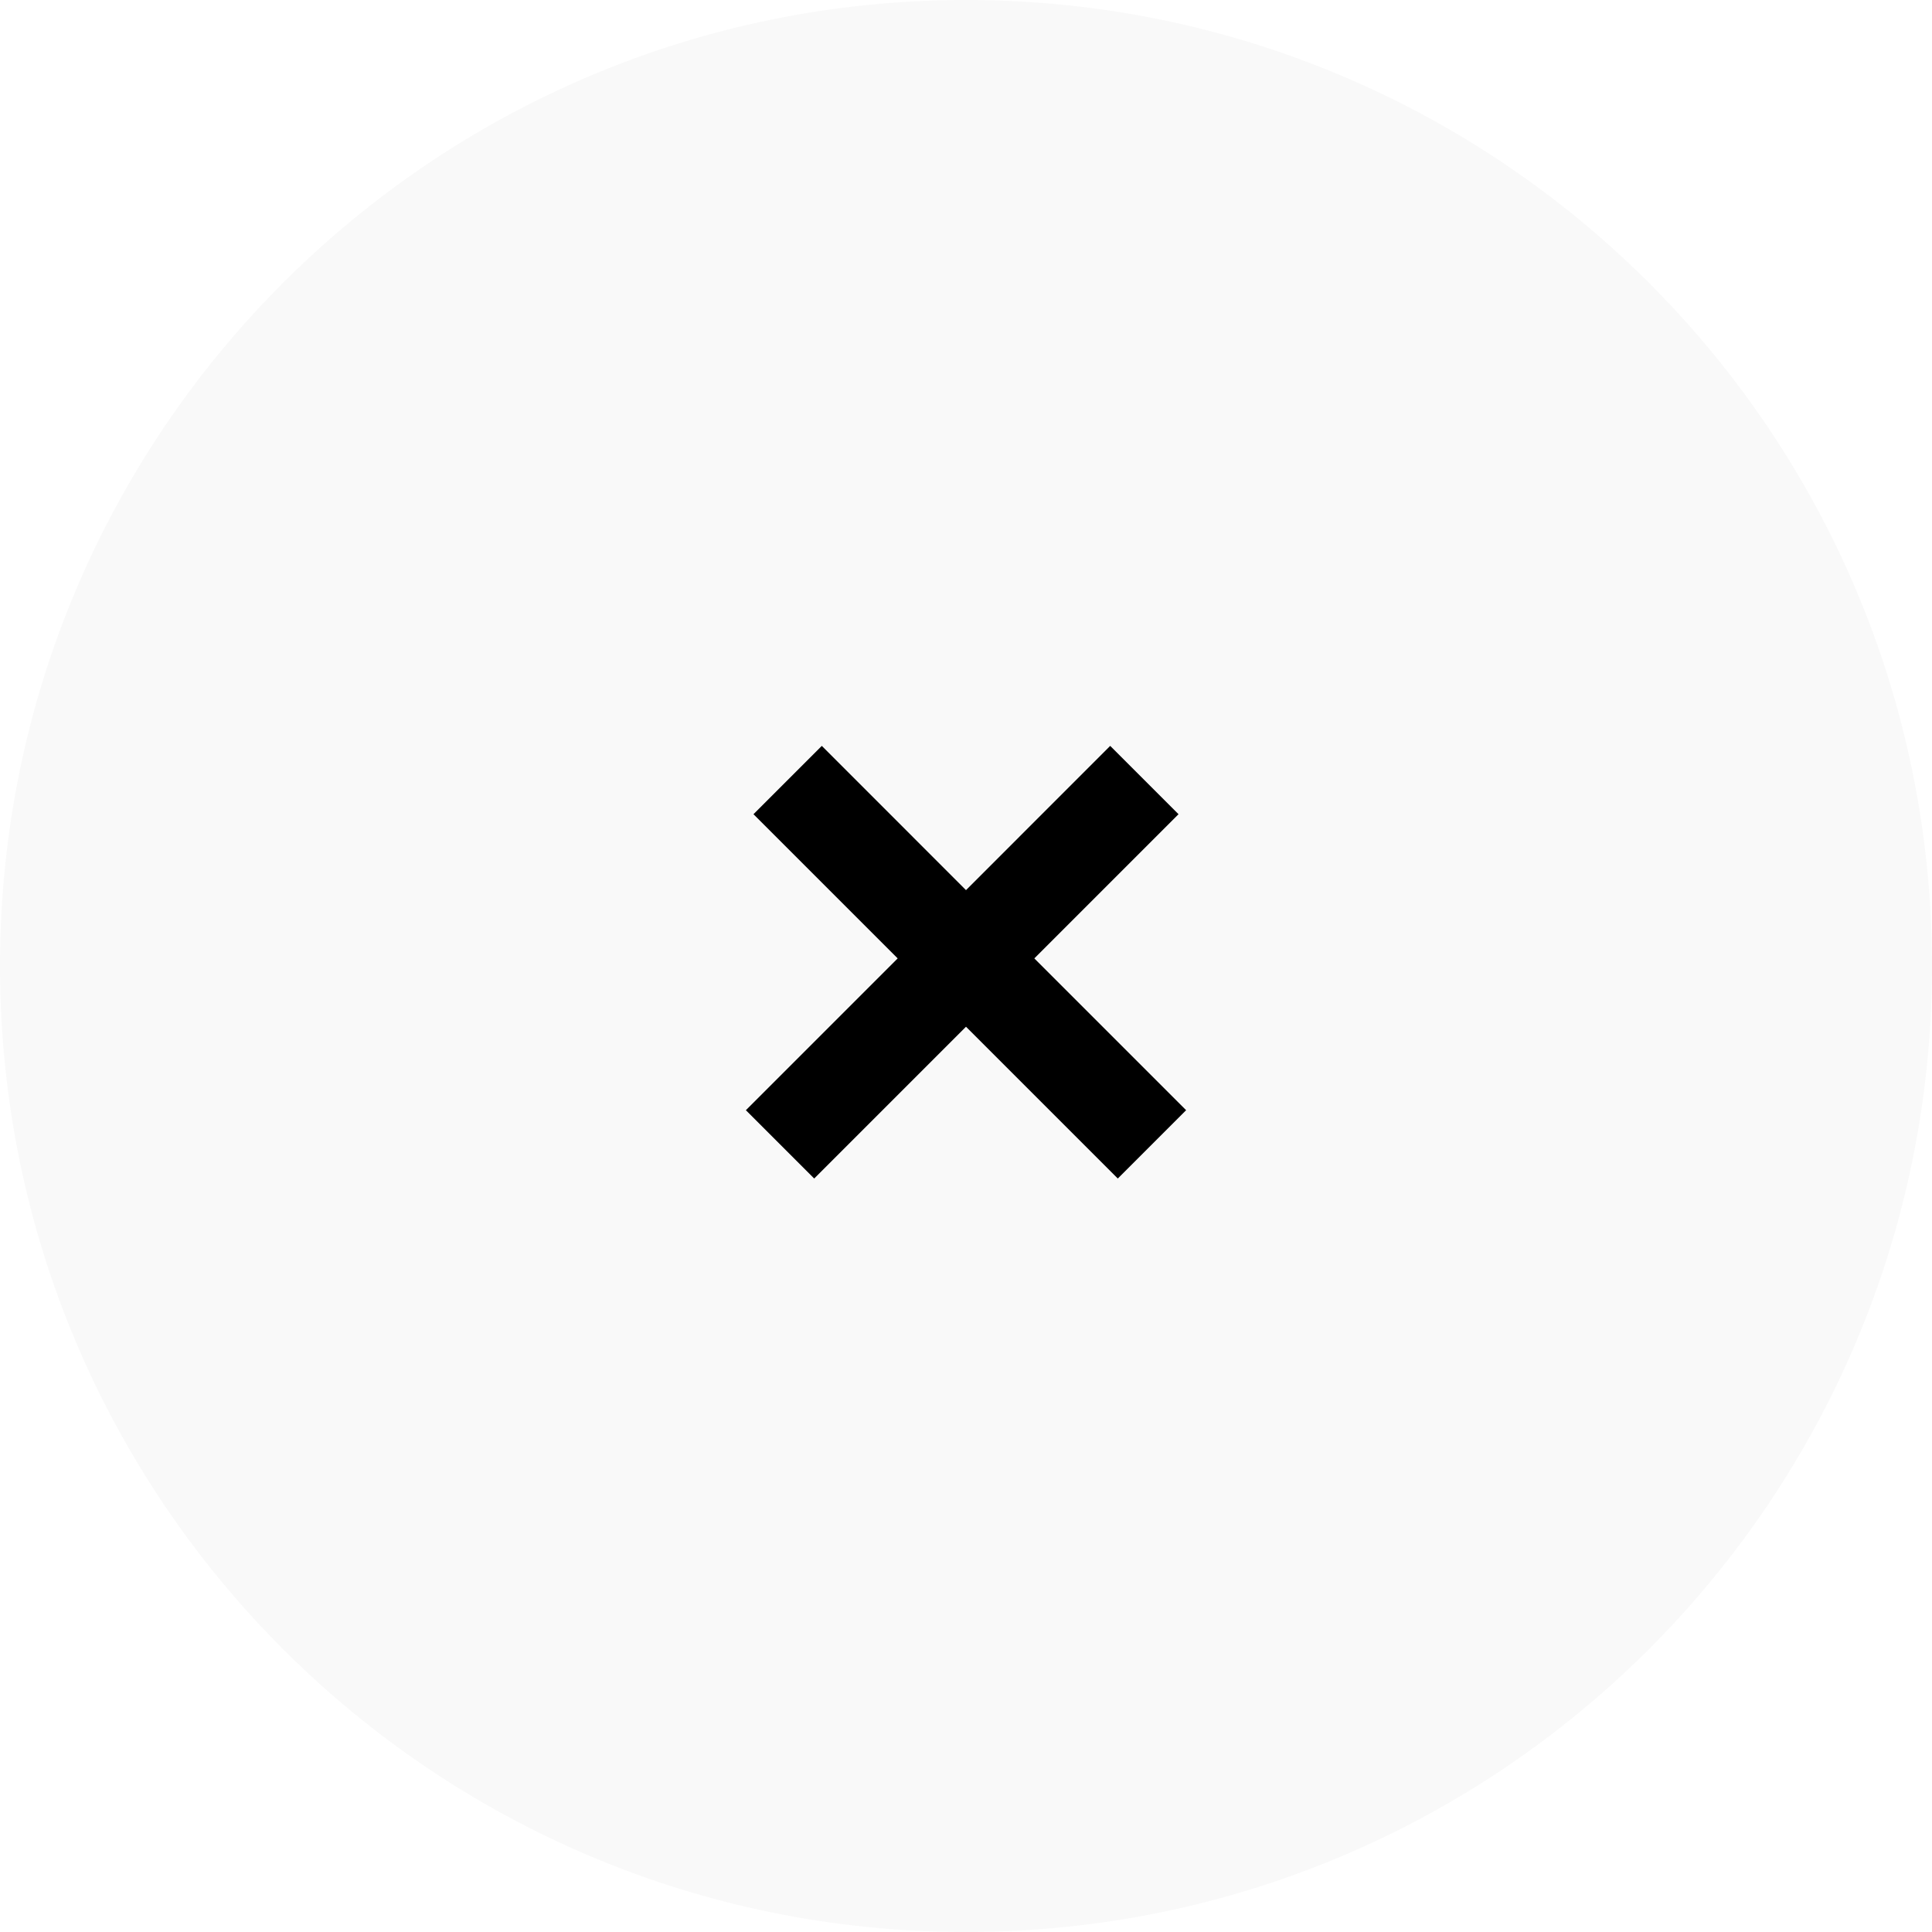
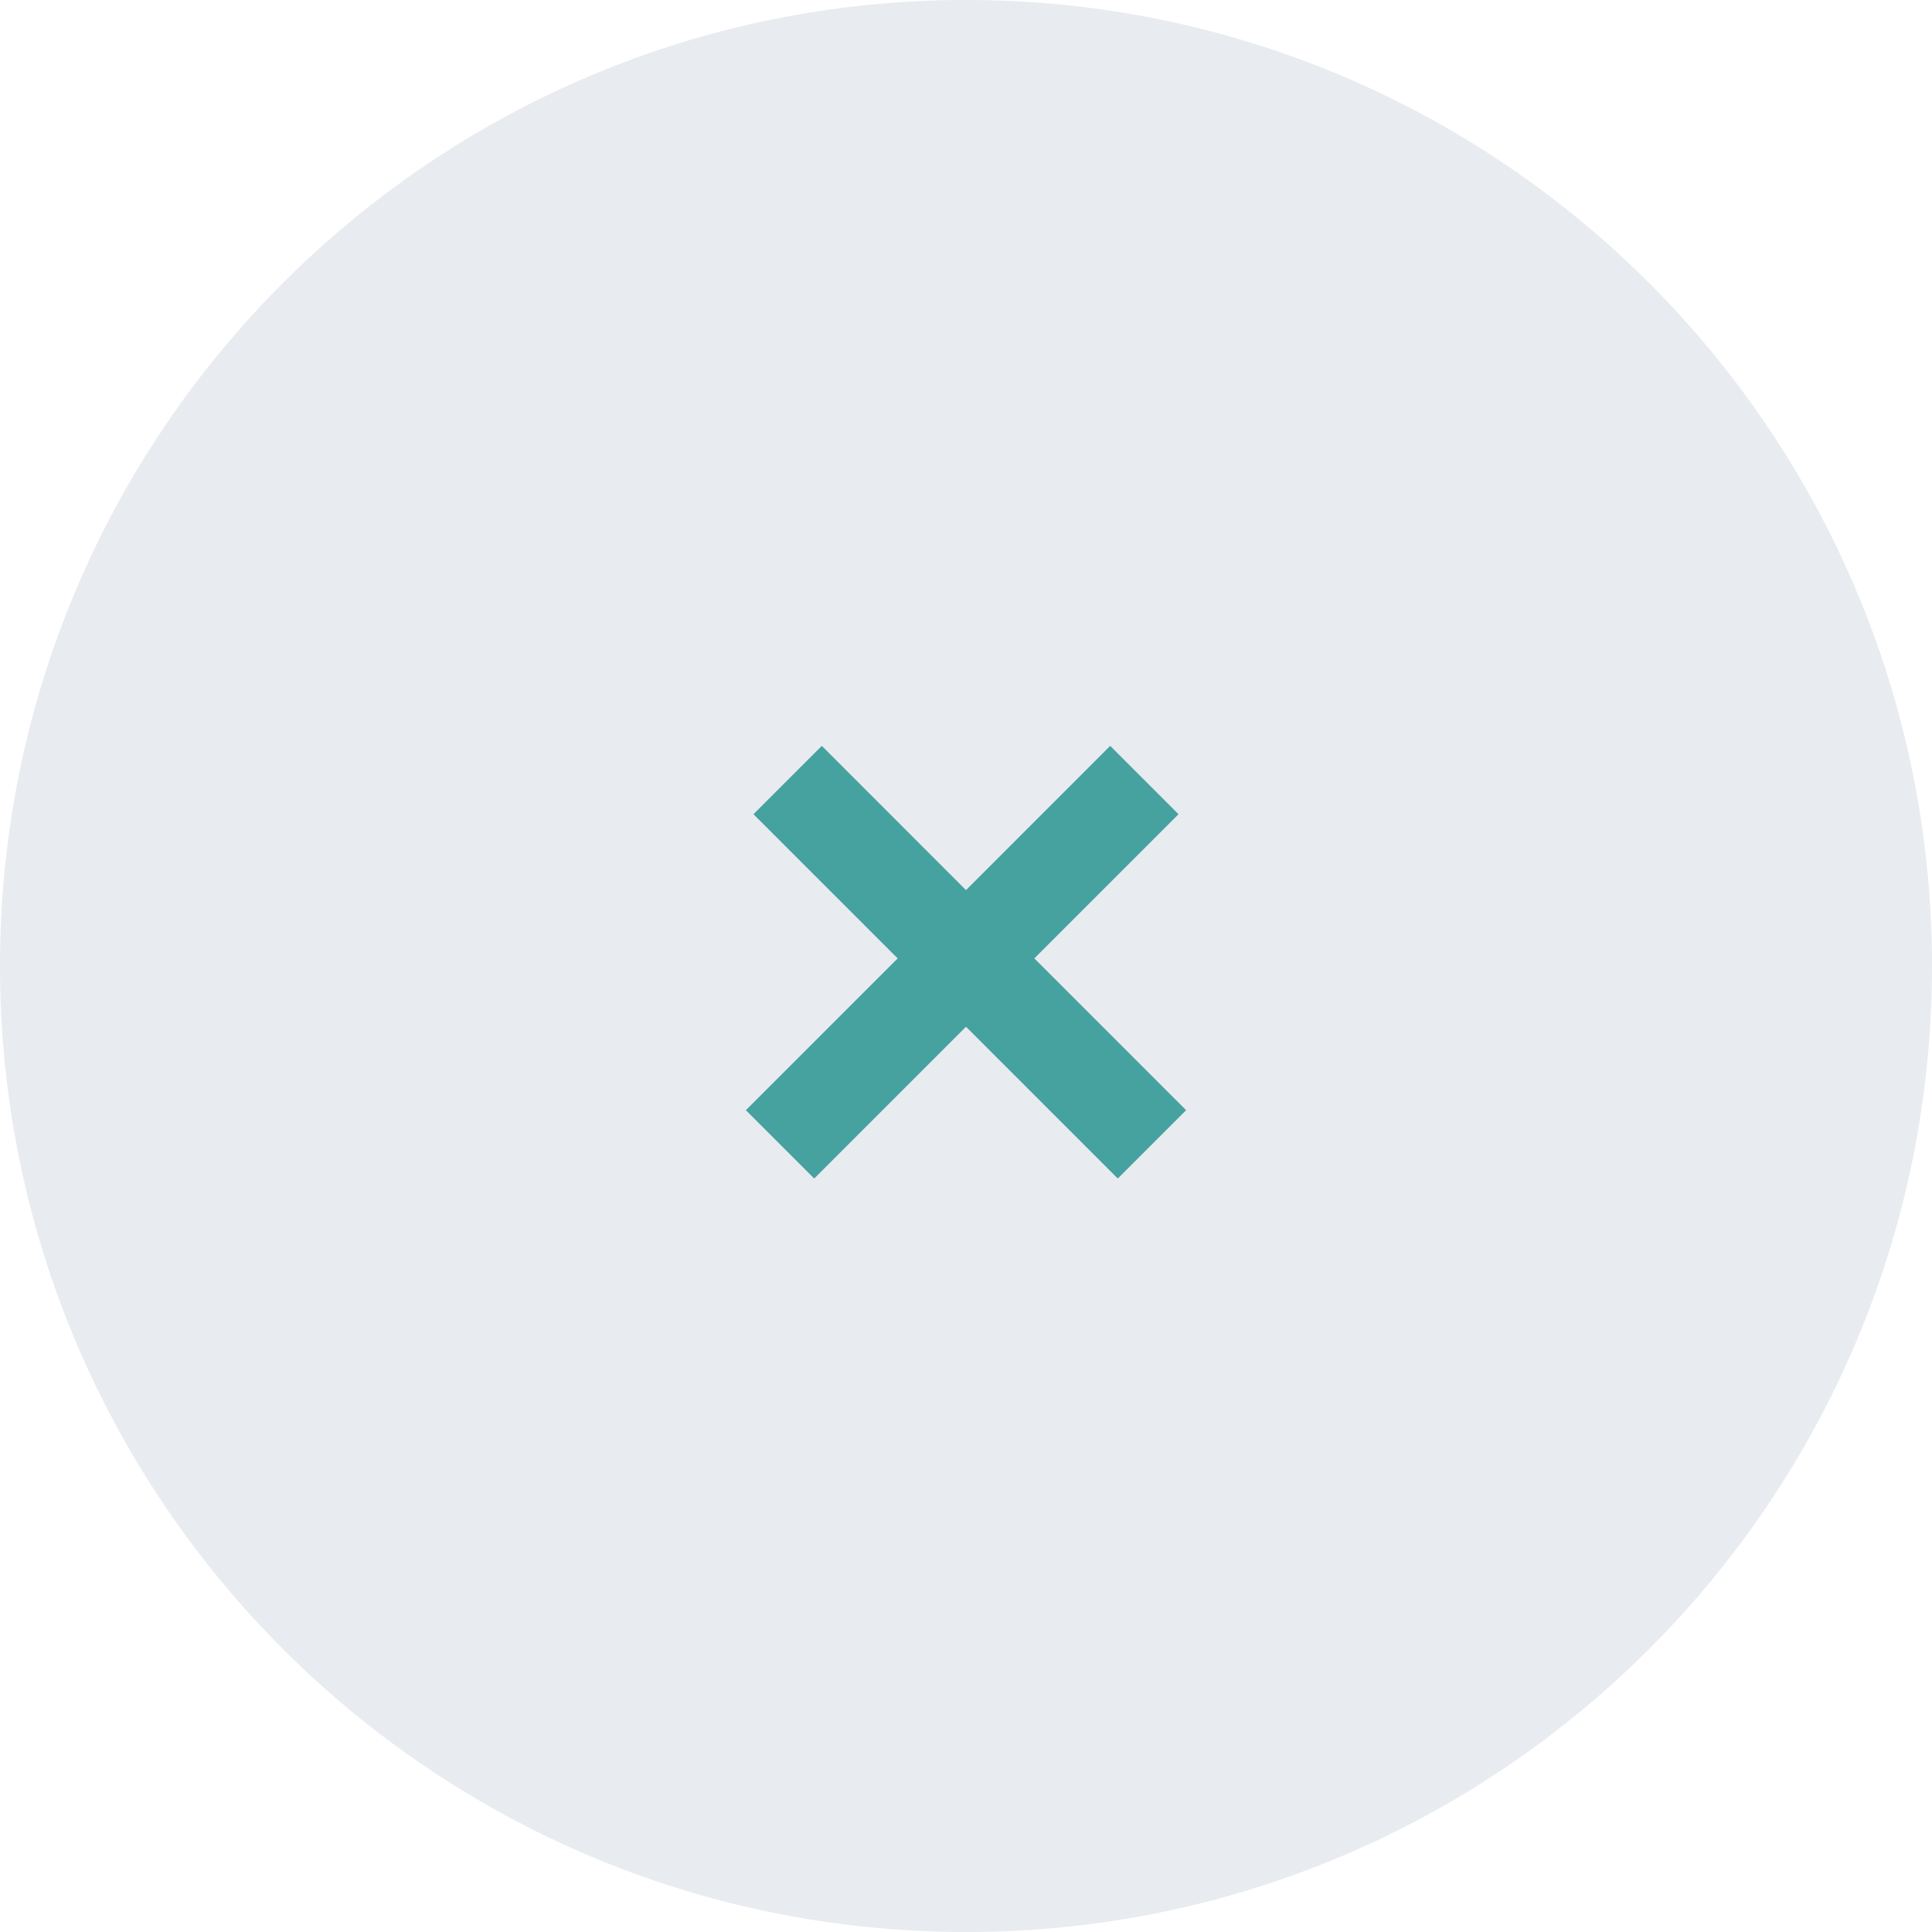
<svg xmlns="http://www.w3.org/2000/svg" width="30" height="30" viewBox="0 0 30 30" fill="none">
-   <rect width="30" height="30" rx="15" fill="#F9F9F9" />
-   <path fill-rule="evenodd" clip-rule="evenodd" d="M15 15.943L17.357 18.3L18.418 17.239L16.061 14.882L18.3 12.643L17.239 11.582L15 13.822L12.761 11.582L11.7 12.643L13.939 14.882L11.582 17.239L12.643 18.3L15 15.943Z" fill="black" />
+   <rect width="30" height="30" rx="15" fill="#e8ebef" />
+   <path fill-rule="evenodd" clip-rule="evenodd" d="M15 15.943L17.357 18.3L18.418 17.239L16.061 14.882L18.3 12.643L17.239 11.582L15 13.822L12.761 11.582L11.7 12.643L13.939 14.882L11.582 17.239L12.643 18.3L15 15.943Z" fill="#45A29E" />
</svg>
